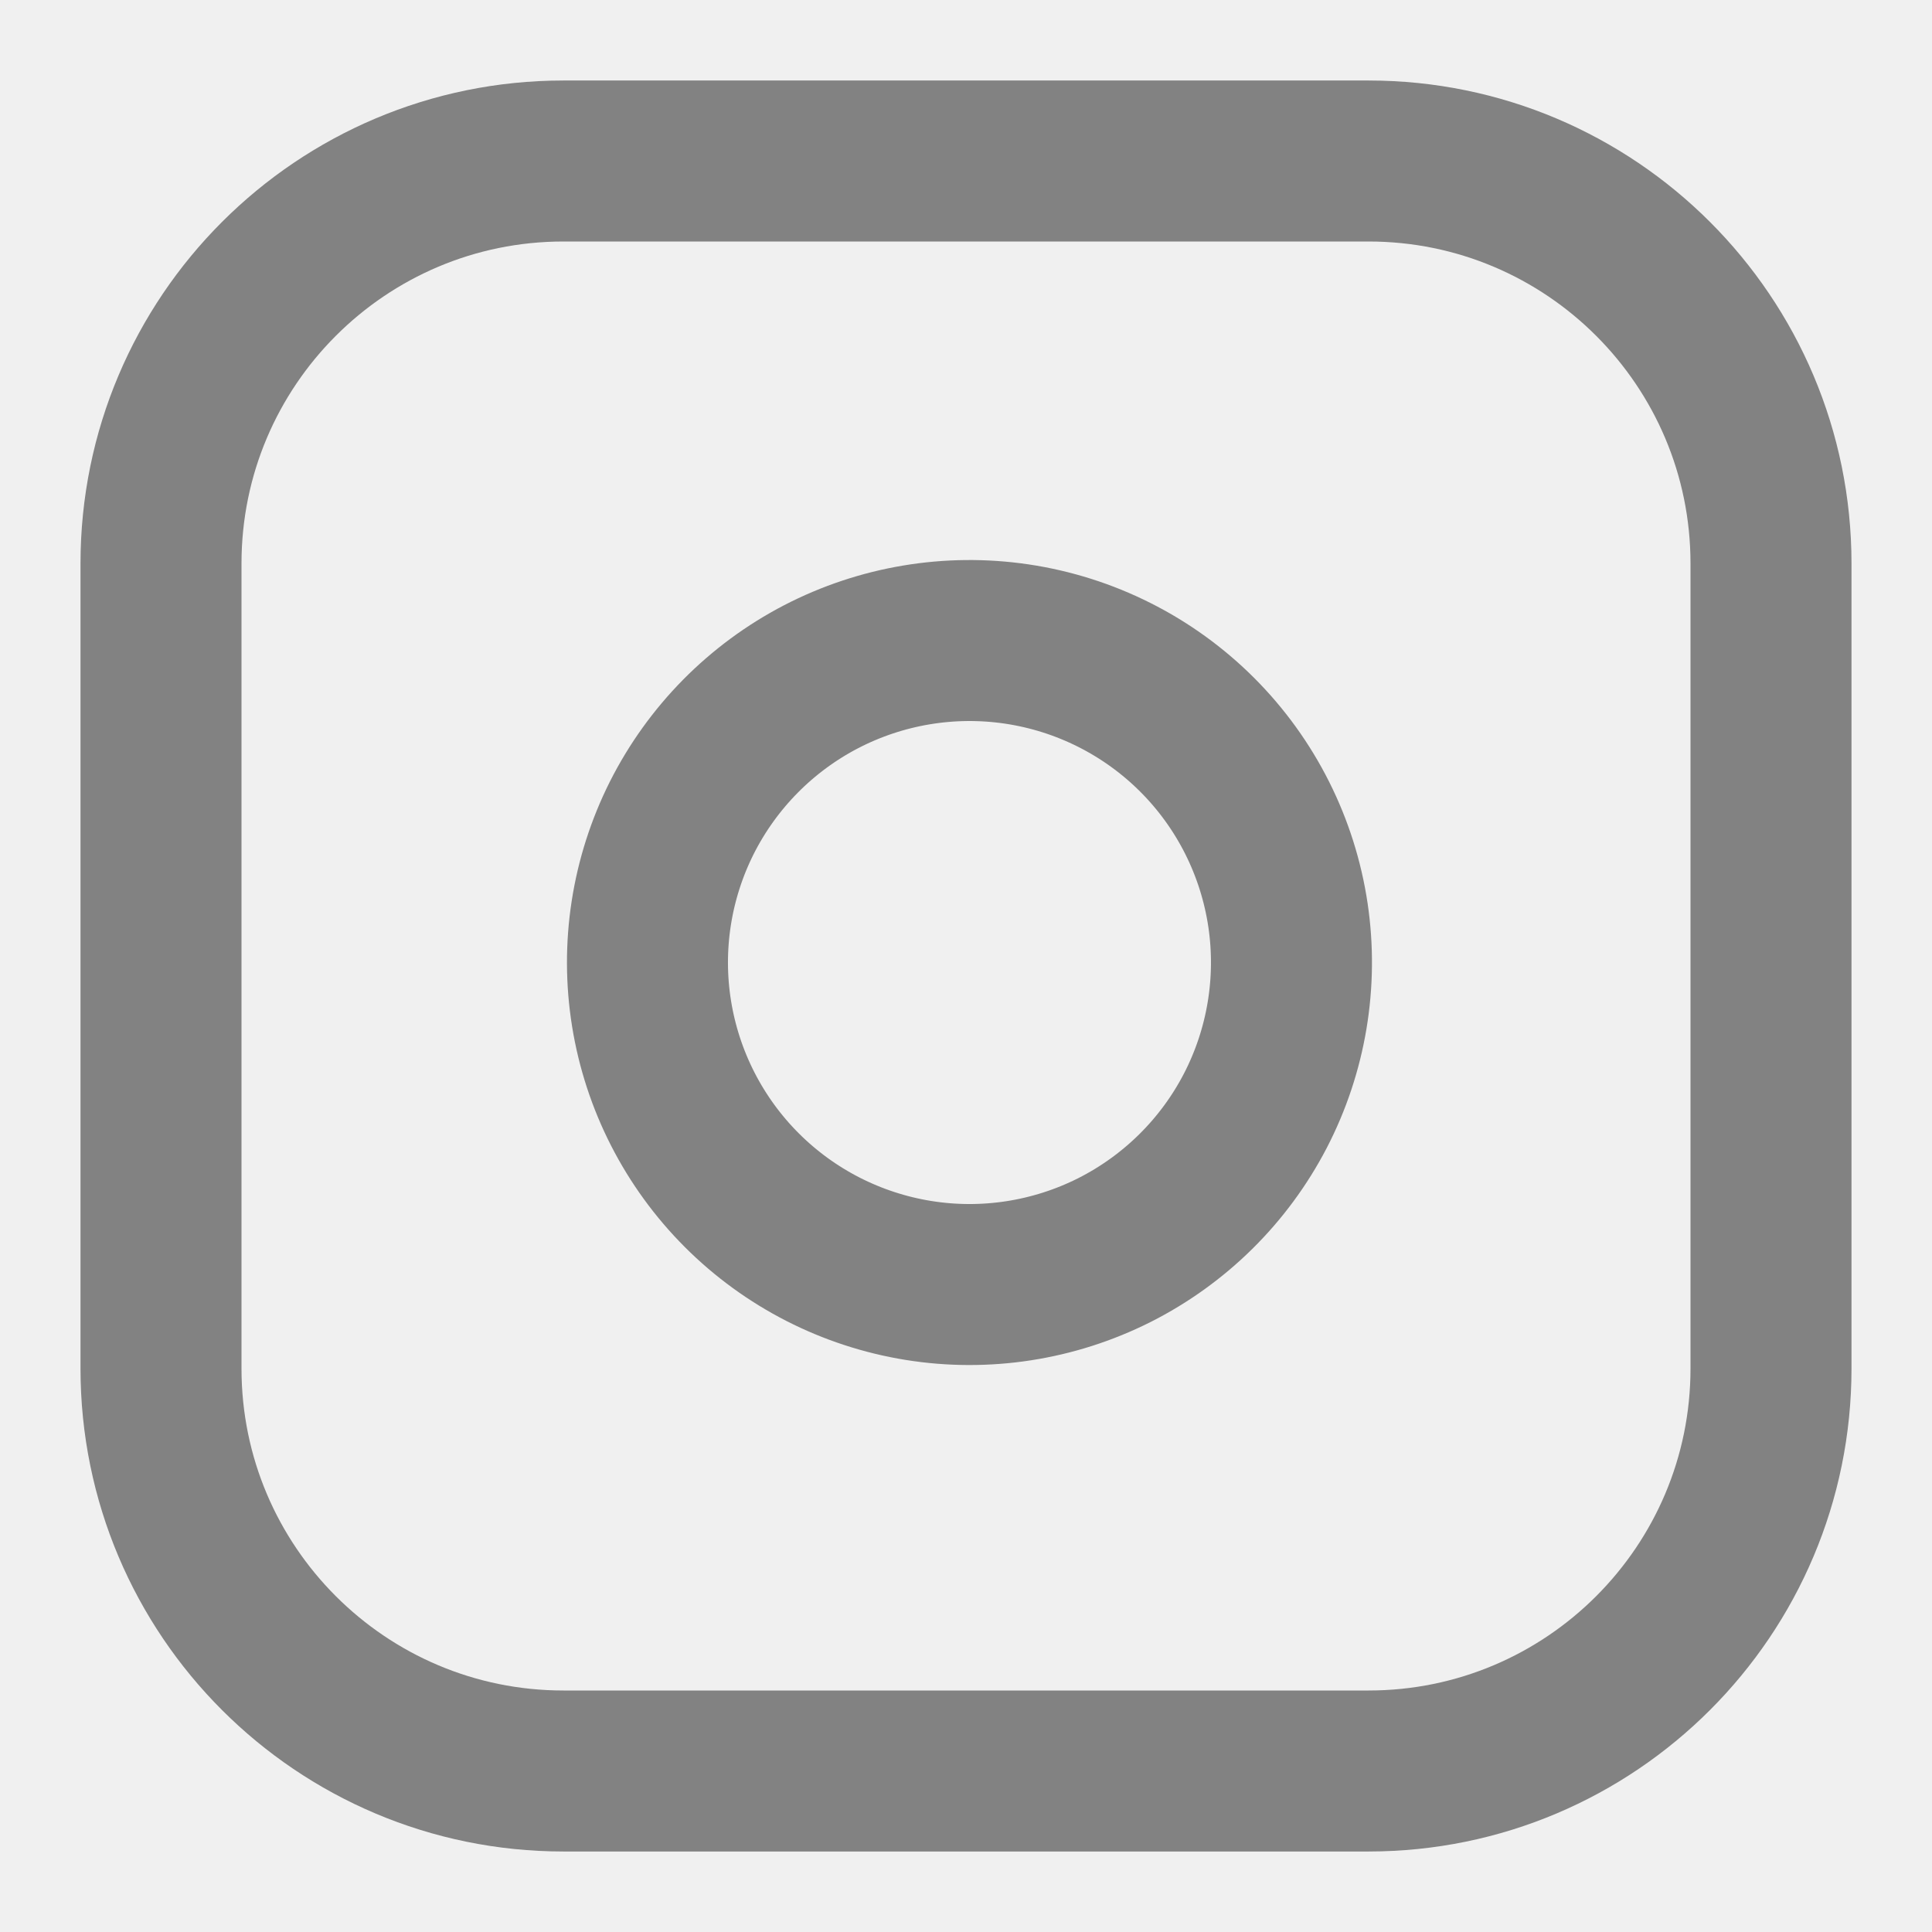
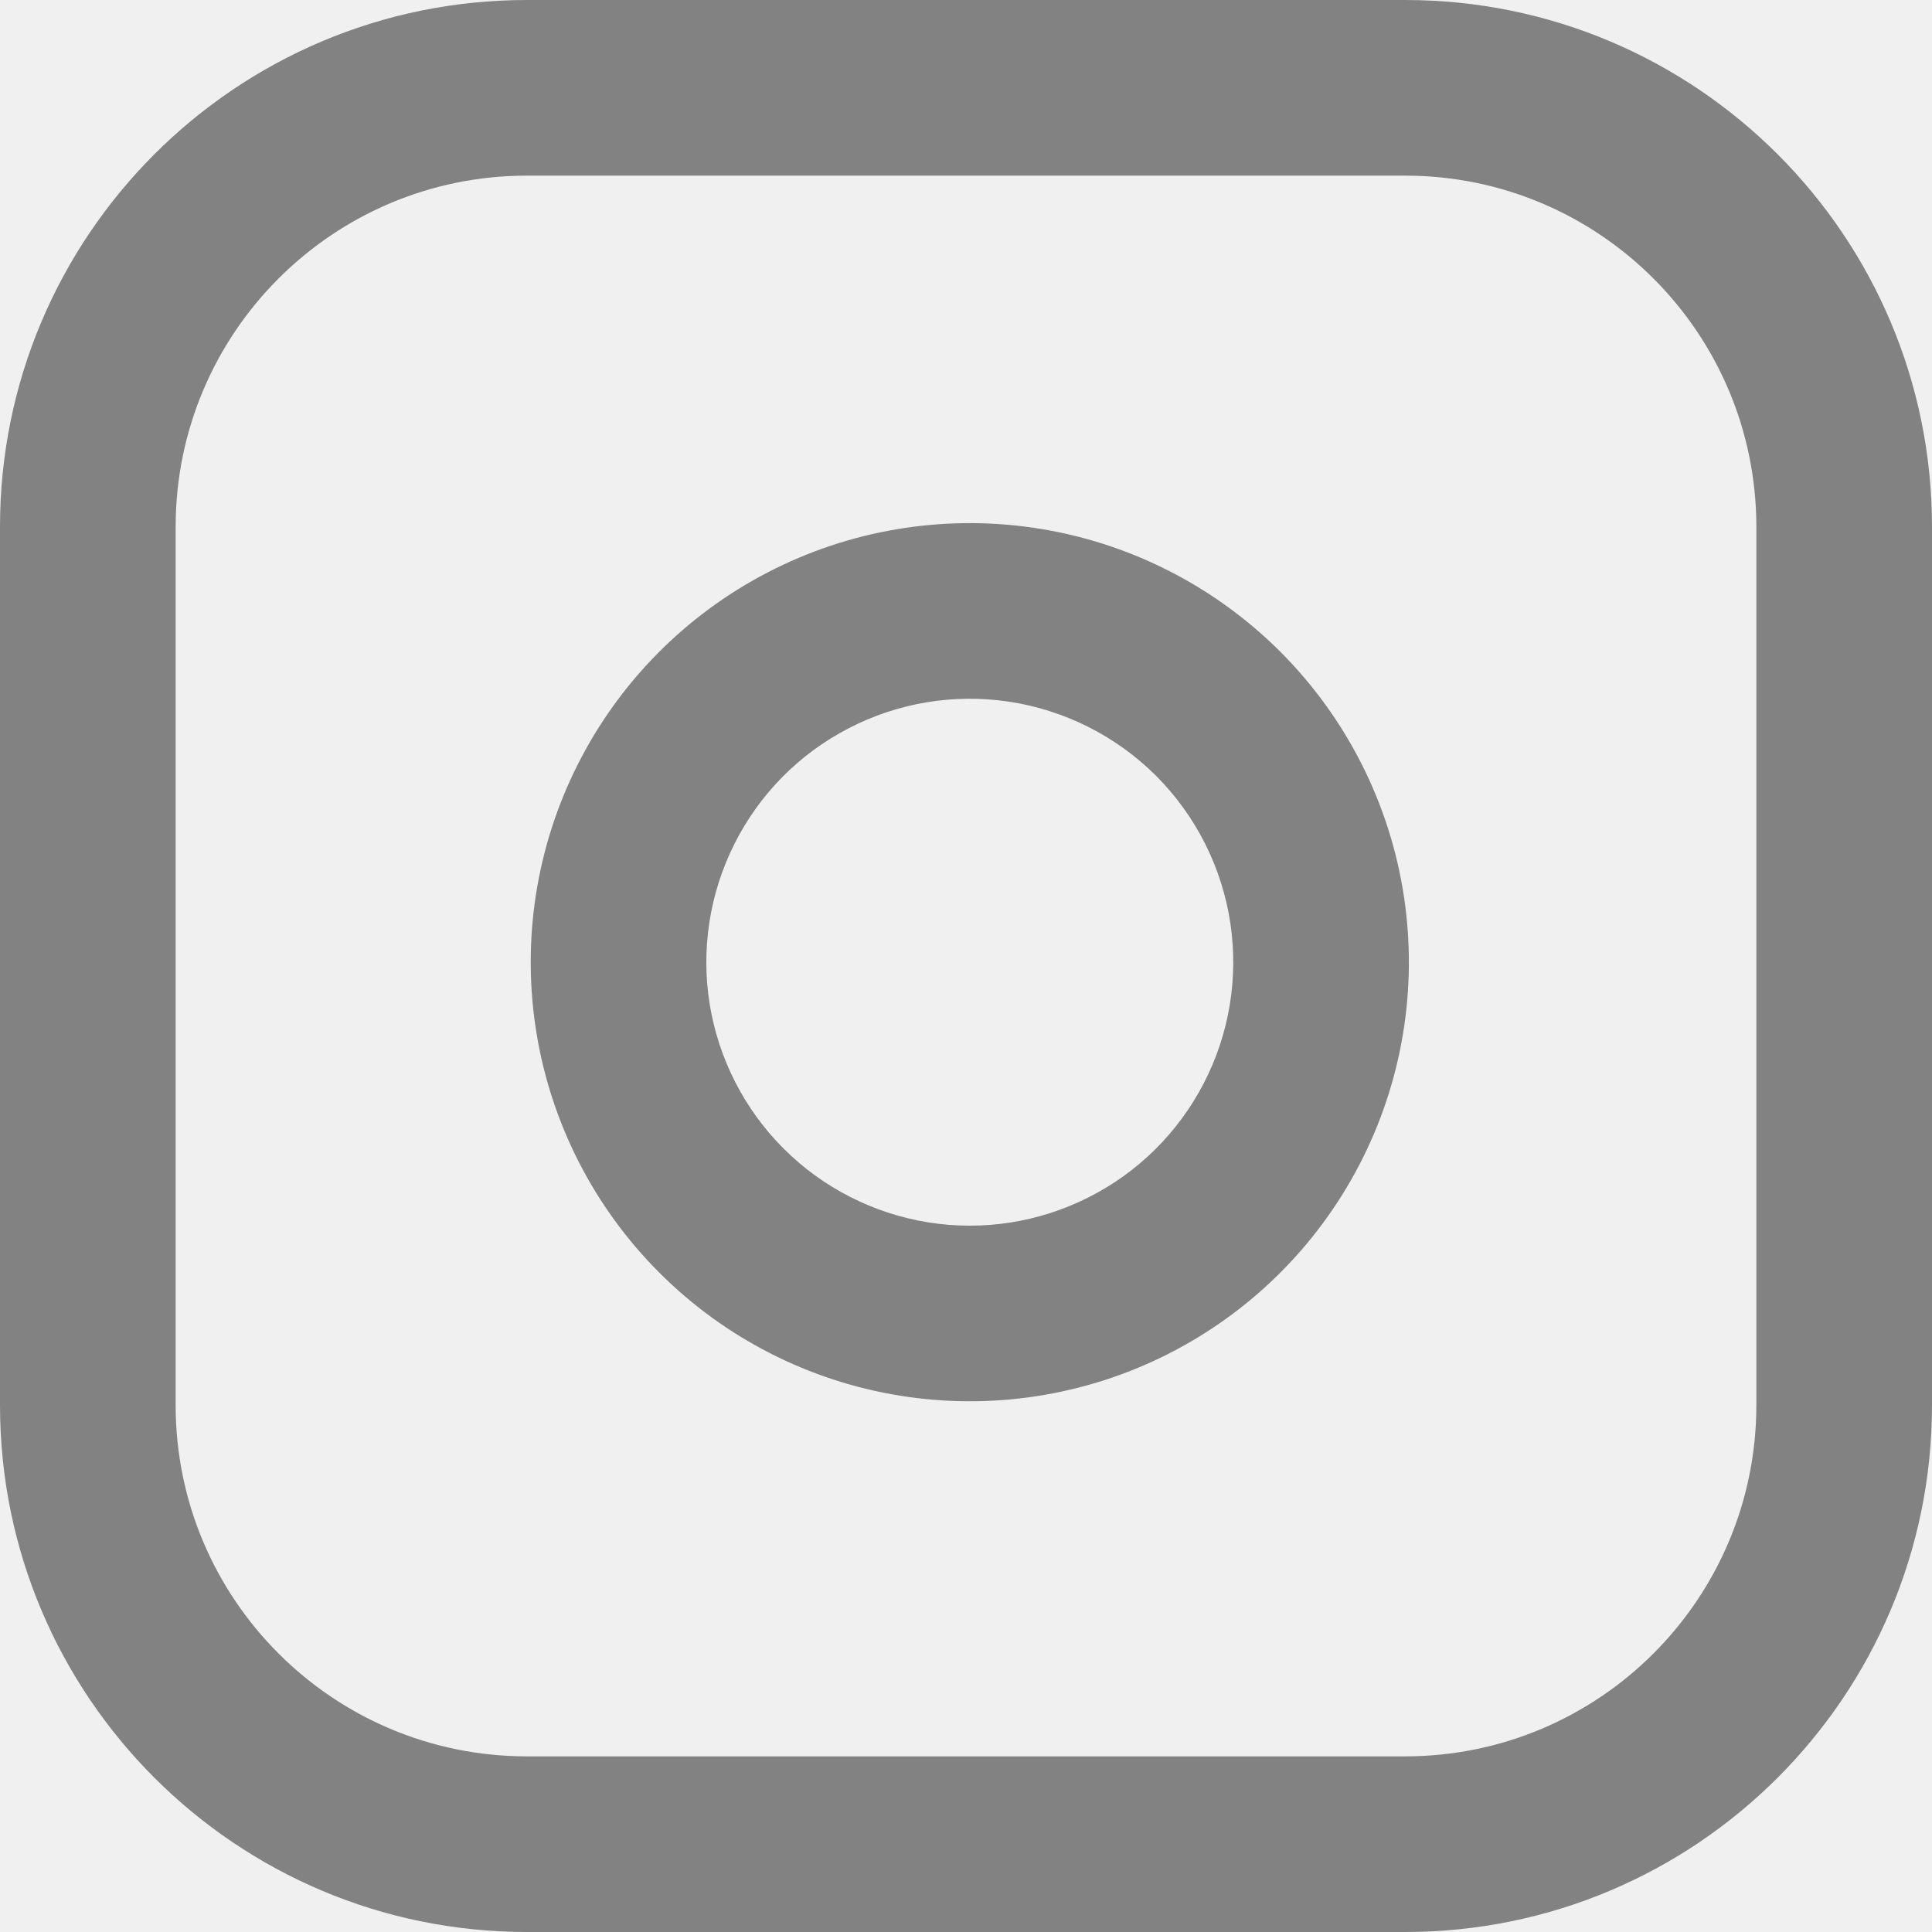
- <svg xmlns="http://www.w3.org/2000/svg" width="24" height="24" viewBox="0 0 24 24" fill="none">
-   <g clip-path="url(#clip0)">
-     <path d="M17 2H7C4.239 2 2 4.239 2 7V17C2 19.761 4.239 22 7 22H17C19.761 22 22 19.761 22 17V7C22 4.239 19.761 2 17 2Z" stroke="#828282" stroke-width="2" stroke-linecap="round" stroke-linejoin="round" />
-     <path d="M16 11.37C16.123 12.202 15.981 13.052 15.594 13.799C15.206 14.546 14.593 15.151 13.842 15.53C13.09 15.908 12.238 16.04 11.408 15.906C10.577 15.772 9.81 15.38 9.215 14.785C8.62 14.19 8.228 13.423 8.094 12.592C7.96 11.761 8.092 10.91 8.47 10.158C8.849 9.407 9.454 8.794 10.201 8.406C10.948 8.019 11.798 7.877 12.63 8C13.479 8.126 14.265 8.521 14.872 9.128C15.479 9.735 15.874 10.521 16 11.37Z" stroke="#828282" stroke-width="2" stroke-linecap="round" stroke-linejoin="round" />
-   </g>
-   <defs>
-     <clipPath id="clip0">
-       <rect width="24" height="24" fill="white" />
-     </clipPath>
-   </defs>
+ <svg xmlns="http://www.w3.org/2000/svg" width="22" height="22" viewBox="0 0 22 22" fill="none">
+   <path fill-rule="evenodd" clip-rule="evenodd" d="M2 6C2 3.791 3.791 2 6 2H16C18.209 2 20 3.791 20 6V16C20 18.209 18.209 20 16 20H6C3.791 20 2 18.209 2 16V6ZM6 0C2.686 0 0 2.686 0 6V16C0 19.314 2.686 22 6 22H16C19.314 22 22 19.314 22 16V6C22 2.686 19.314 0 16 0H6ZM9.662 8.294C10.222 8.003 10.859 7.897 11.483 7.989C12.12 8.084 12.709 8.38 13.165 8.835C13.62 9.291 13.916 9.88 14.011 10.517C14.103 11.141 13.997 11.778 13.706 12.338C13.415 12.899 12.956 13.353 12.392 13.636C11.828 13.92 11.19 14.019 10.567 13.919C9.944 13.818 9.368 13.524 8.922 13.078C8.476 12.632 8.182 12.056 8.081 11.433C7.981 10.81 8.08 10.172 8.364 9.608C8.647 9.044 9.101 8.584 9.662 8.294ZM11.777 6.011C10.736 5.857 9.674 6.034 8.74 6.519C7.807 7.003 7.05 7.769 6.577 8.709C6.104 9.648 5.94 10.713 6.107 11.751C6.274 12.789 6.764 13.749 7.508 14.492C8.251 15.236 9.211 15.726 10.249 15.893C11.287 16.06 12.352 15.896 13.291 15.423C14.231 14.95 14.997 14.193 15.481 13.26C15.966 12.326 16.143 11.264 15.989 10.223C15.832 9.162 15.337 8.18 14.579 7.421C13.82 6.663 12.838 6.168 11.777 6.011Z" fill="#828282" />
</svg>
